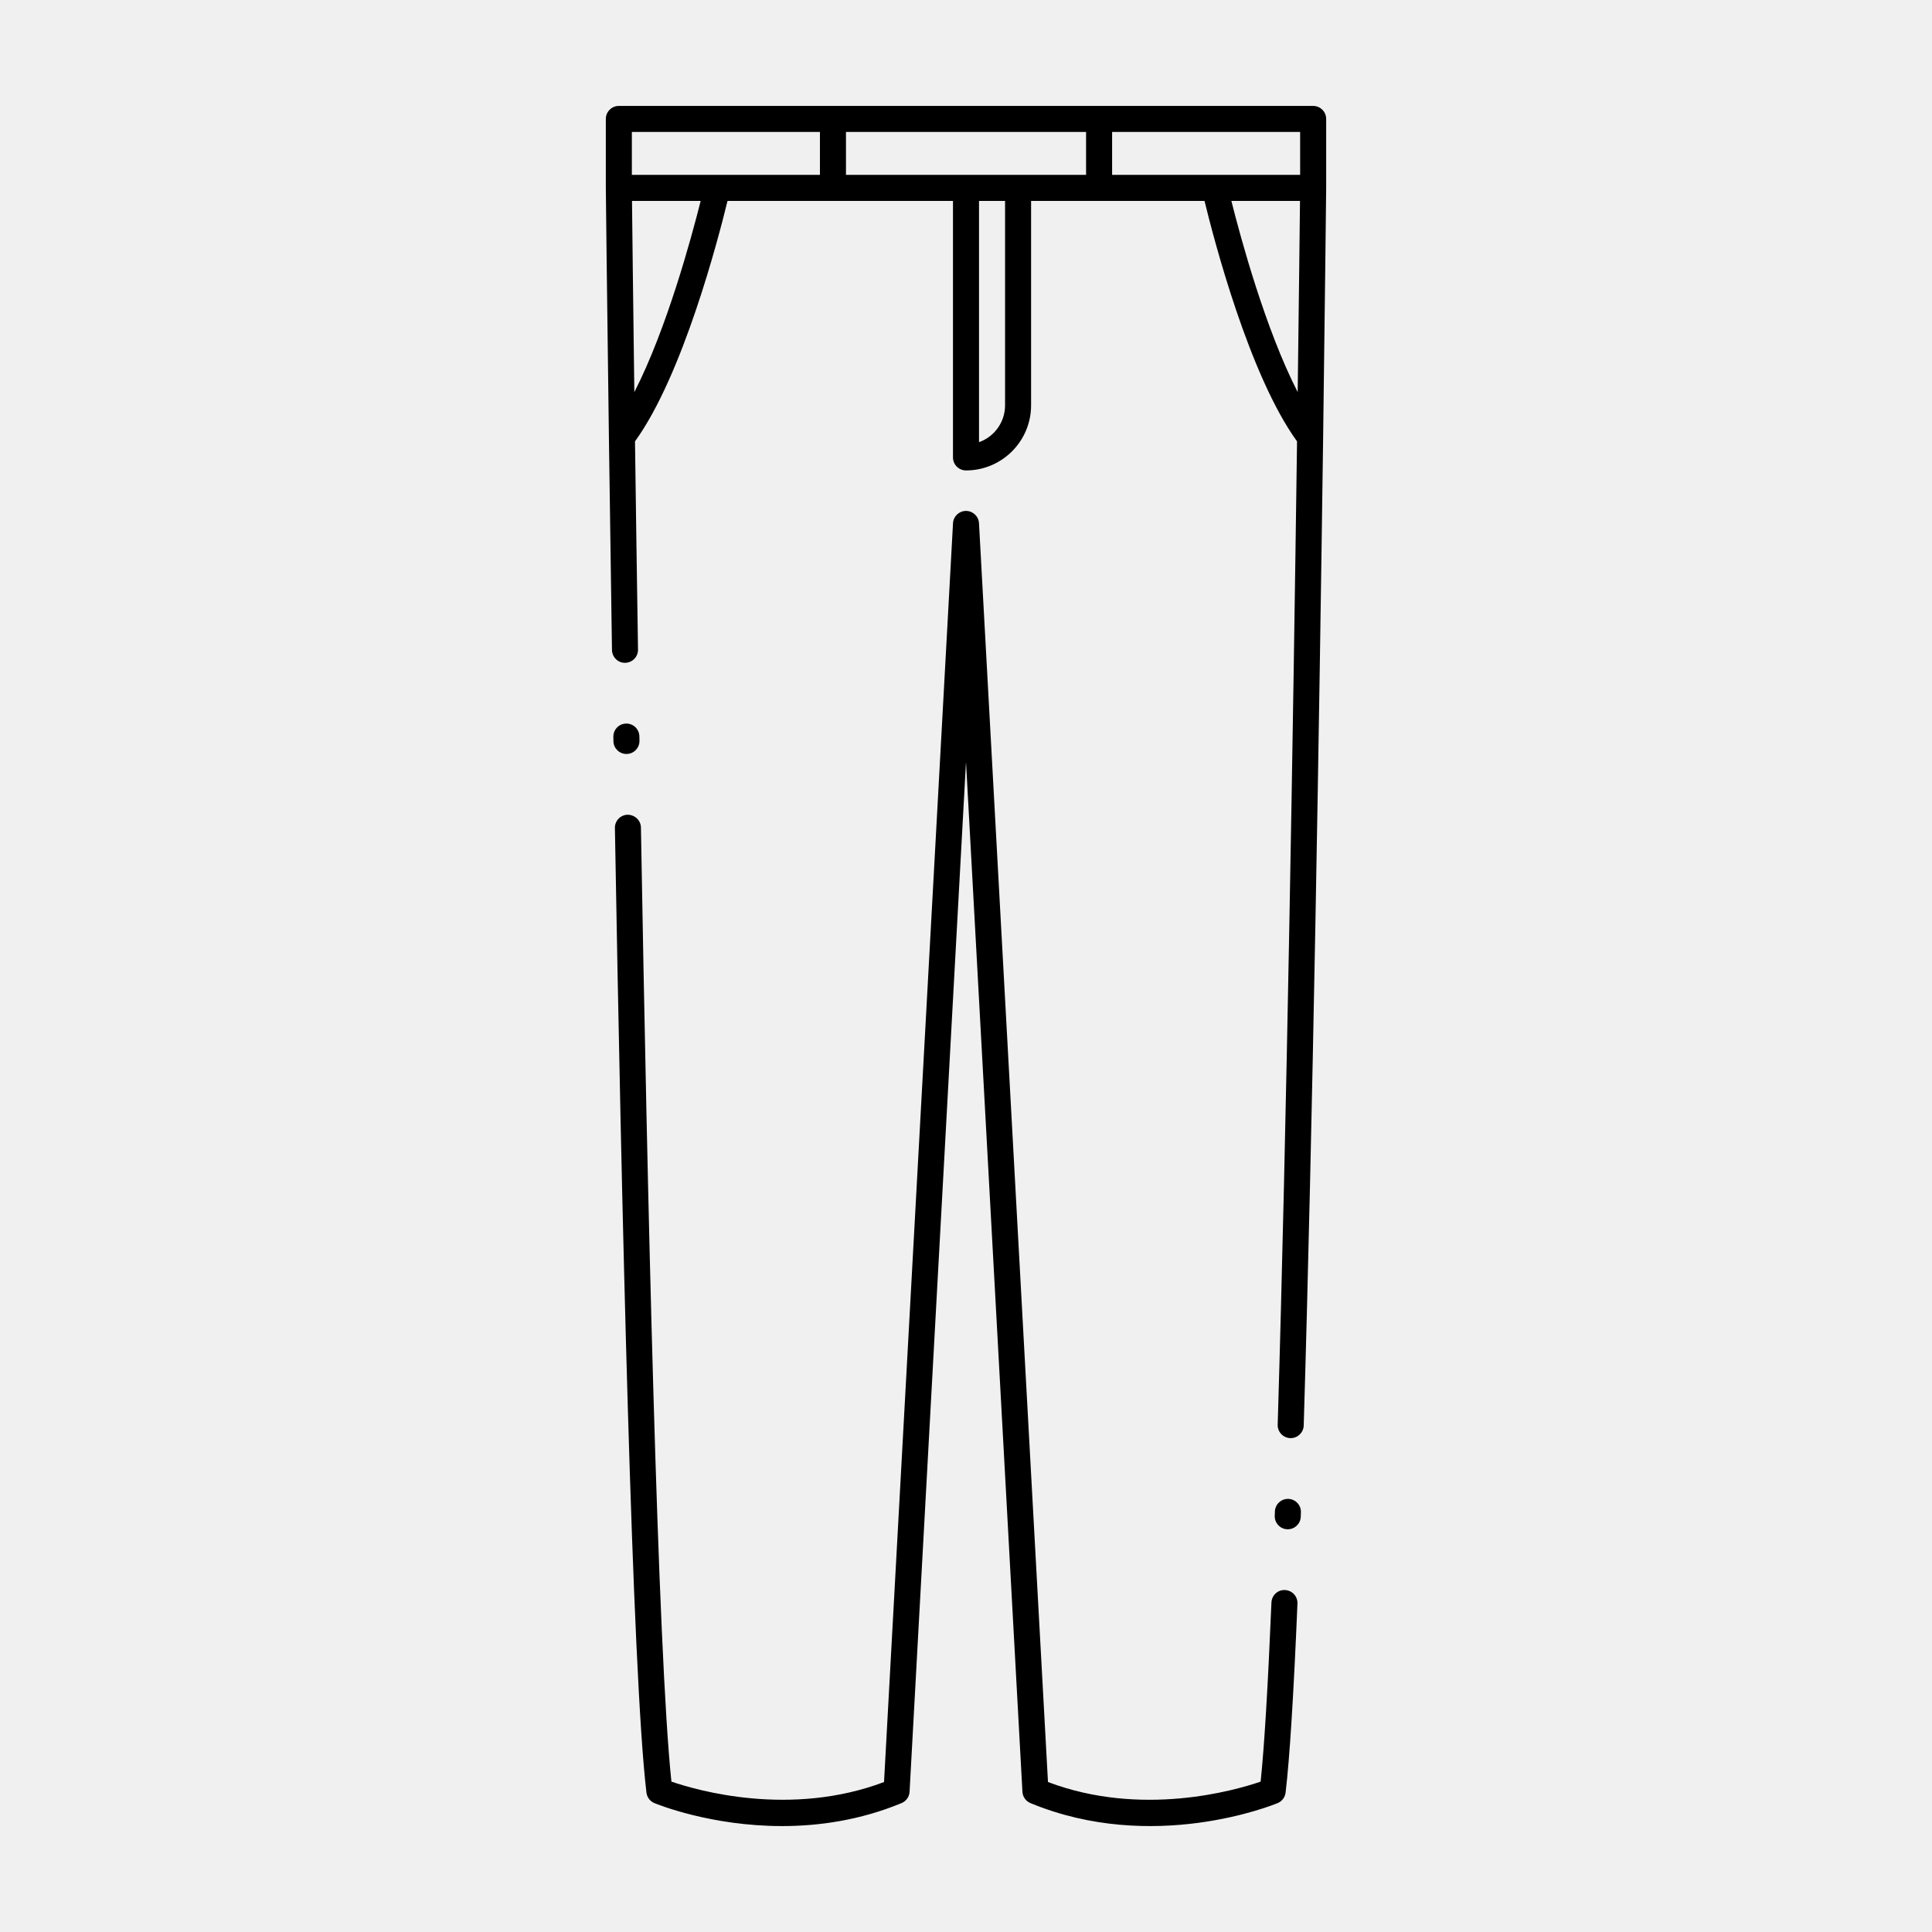
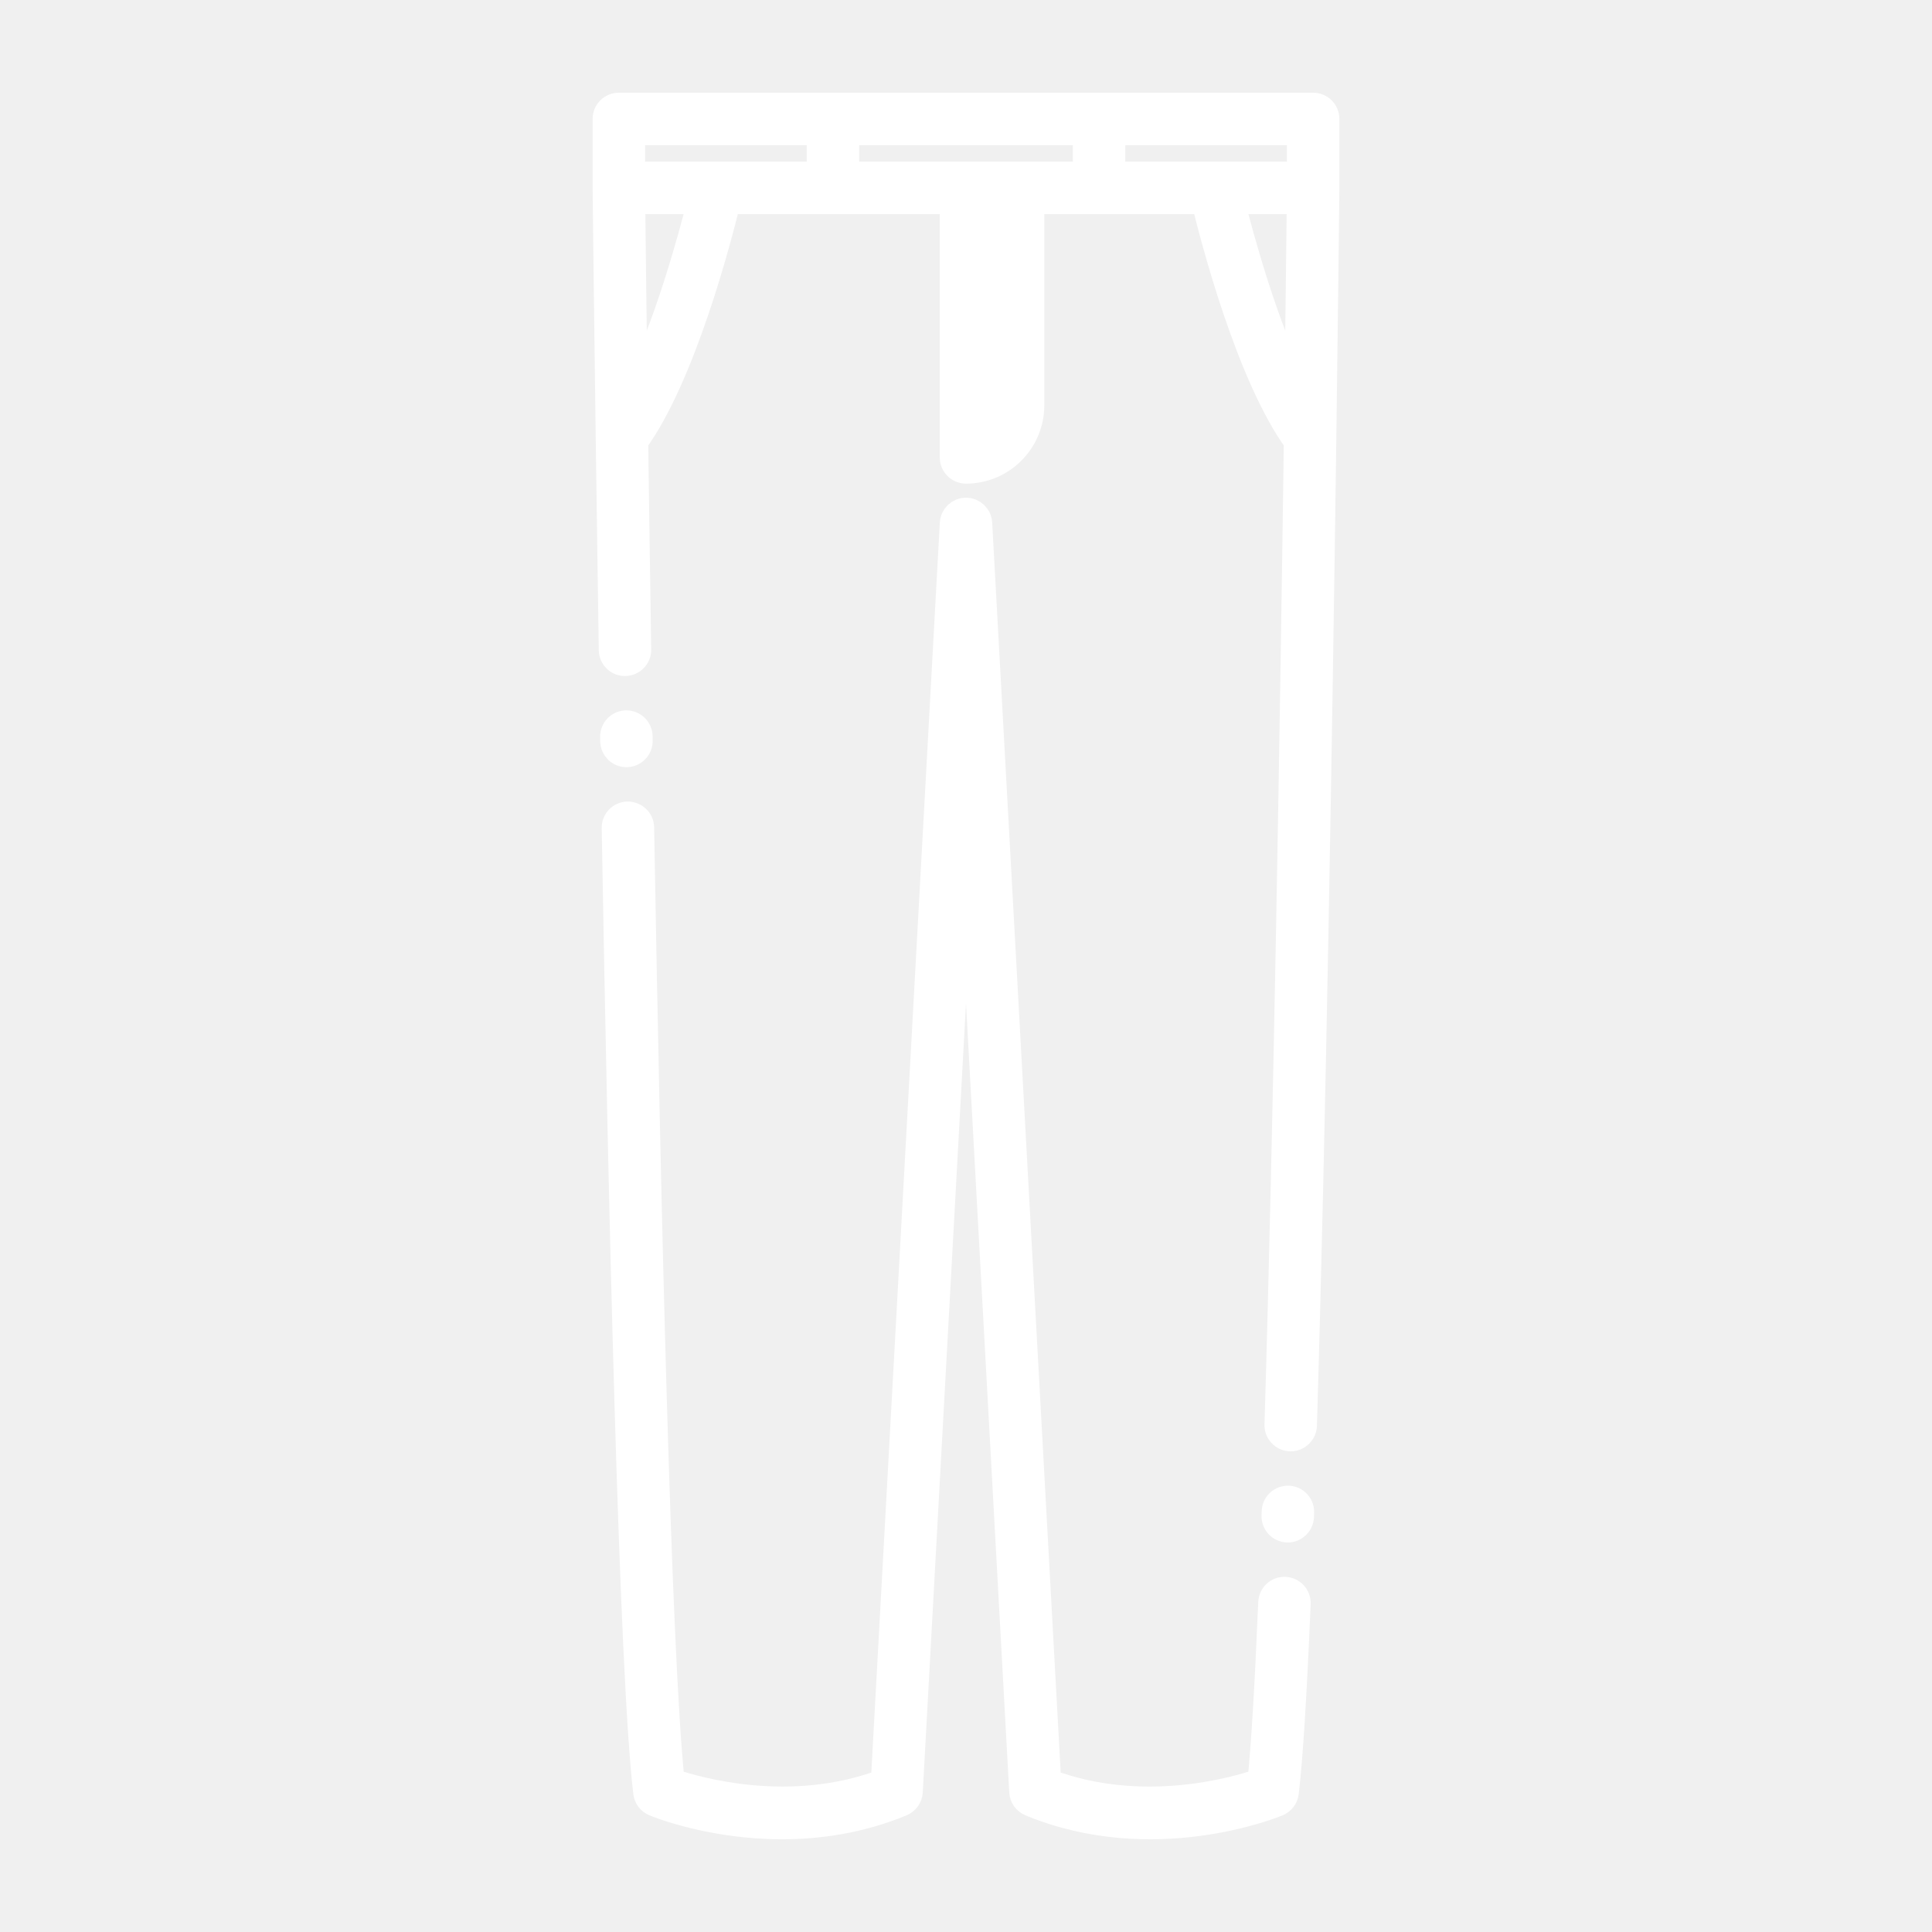
- <svg xmlns="http://www.w3.org/2000/svg" fill="#000000" width="800px" height="800px" viewBox="0 0 512 512" enable-background="new 0 0 512 512" id="Jeans" version="1.1" xml:space="preserve">
+ <svg xmlns="http://www.w3.org/2000/svg" fill="#fff" stroke="white" stroke-width="7" width="800px" height="800px" viewBox="0 0 512 512" enable-background="new 0 0 512 512" id="Jeans" version="1.1" xml:space="preserve">
  <g>
    <path d="M341.43,397.22c-1.877-0.063-3.502,1.423-3.568,3.327l-0.041,1.158c-0.066,1.903,1.424,3.502,3.328,3.568   c0.04,0.001,0.082,0.002,0.122,0.002c1.85,0,3.381-1.467,3.445-3.33l0.041-1.158C344.822,398.884,343.334,397.286,341.43,397.22z" />
    <path d="M340.536,421.38c-1.903-0.11-3.511,1.398-3.591,3.303c-0.934,22.345-1.897,38.288-2.865,47.464   c-6.872,2.357-31.571,9.479-56.355,0.109l-18.28-333.594c-0.101-1.83-1.612-3.262-3.444-3.262c-1.832,0-3.345,1.432-3.444,3.262   l-18.28,333.595c-24.778,9.362-49.479,2.243-56.344-0.11c-3.634-34.392-6.392-155.878-8.079-252.846   c-0.032-1.905-1.606-3.365-3.509-3.391c-1.905,0.034-3.422,1.605-3.389,3.51c1.726,99.209,4.577,224.092,8.361,255.642   c0.148,1.237,0.953,2.299,2.104,2.776c0.882,0.365,15.016,6.09,33.83,6.09c9.704,0,20.654-1.522,31.671-6.09   c1.226-0.509,2.052-1.674,2.124-2.999L256,201.907l14.955,272.932c0.072,1.325,0.898,2.491,2.124,2.999   c32.392,13.425,64.176,0.554,65.512,0c1.152-0.478,1.957-1.539,2.104-2.776c1.068-8.908,2.126-25.762,3.144-50.091   C343.919,423.066,342.44,421.459,340.536,421.38z" />
    <path d="M166.014,199.811c0.02,0,0.041,0,0.061,0c1.905-0.033,3.423-1.604,3.39-3.51l-0.02-1.155   c-0.029-1.906-1.601-3.419-3.504-3.396c-1.905,0.031-3.425,1.601-3.395,3.506l0.019,1.164   C162.599,198.306,164.136,199.811,166.014,199.811z" />
    <path d="M348,28.07H164c-1.905,0-3.45,1.545-3.45,3.45v18.31c0.003,0.264,0.282,26.829,0.817,66.089   c0.225,16.734,0.497,35.838,0.813,56.334c0.029,1.906,1.629,3.473,3.503,3.397c1.905-0.03,3.426-1.598,3.396-3.503   c-0.31-20.032-0.576-38.718-0.798-55.177c12.65-17.469,22.036-53.516,24.518-63.727h59.75v67.977c0,1.906,1.544,3.45,3.45,3.45   c9.512,0,17.25-7.737,17.25-17.25V53.244h45.961c2.48,10.212,11.859,46.258,24.519,63.727   c-1.028,75.627-2.748,181.801-5.128,260.593c-0.058,1.904,1.439,3.494,3.344,3.553c0.036,0.001,0.071,0.001,0.107,0.001   c1.855,0,3.389-1.477,3.446-3.346c2.392-79.234,4.118-186.13,5.146-261.853c0.522-39.26,0.802-65.825,0.806-66.125V31.521   C351.45,29.615,349.906,28.07,348,28.07z M168.106,103.917c-0.33-25.036-0.539-43.397-0.619-50.673h18.196   C183.255,62.915,176.693,87.161,168.106,103.917z M217.291,46.344h-27.146c-0.004,0-0.009,0-0.014,0H167.45V34.971h49.841V46.344z    M266.35,107.421c0,4.498-2.884,8.335-6.899,9.759V53.244h6.899V107.421z M287.82,46.344H269.8H256h-31.81V34.971h63.63V46.344z    M343.901,103.915c-8.587-16.753-15.147-41-17.574-50.671h18.186C344.433,60.547,344.225,78.9,343.901,103.915z M344.55,46.344   h-22.663c-0.01,0-0.018,0-0.027,0h-27.139V34.971h49.829V46.344z" />
  </g>
</svg>
